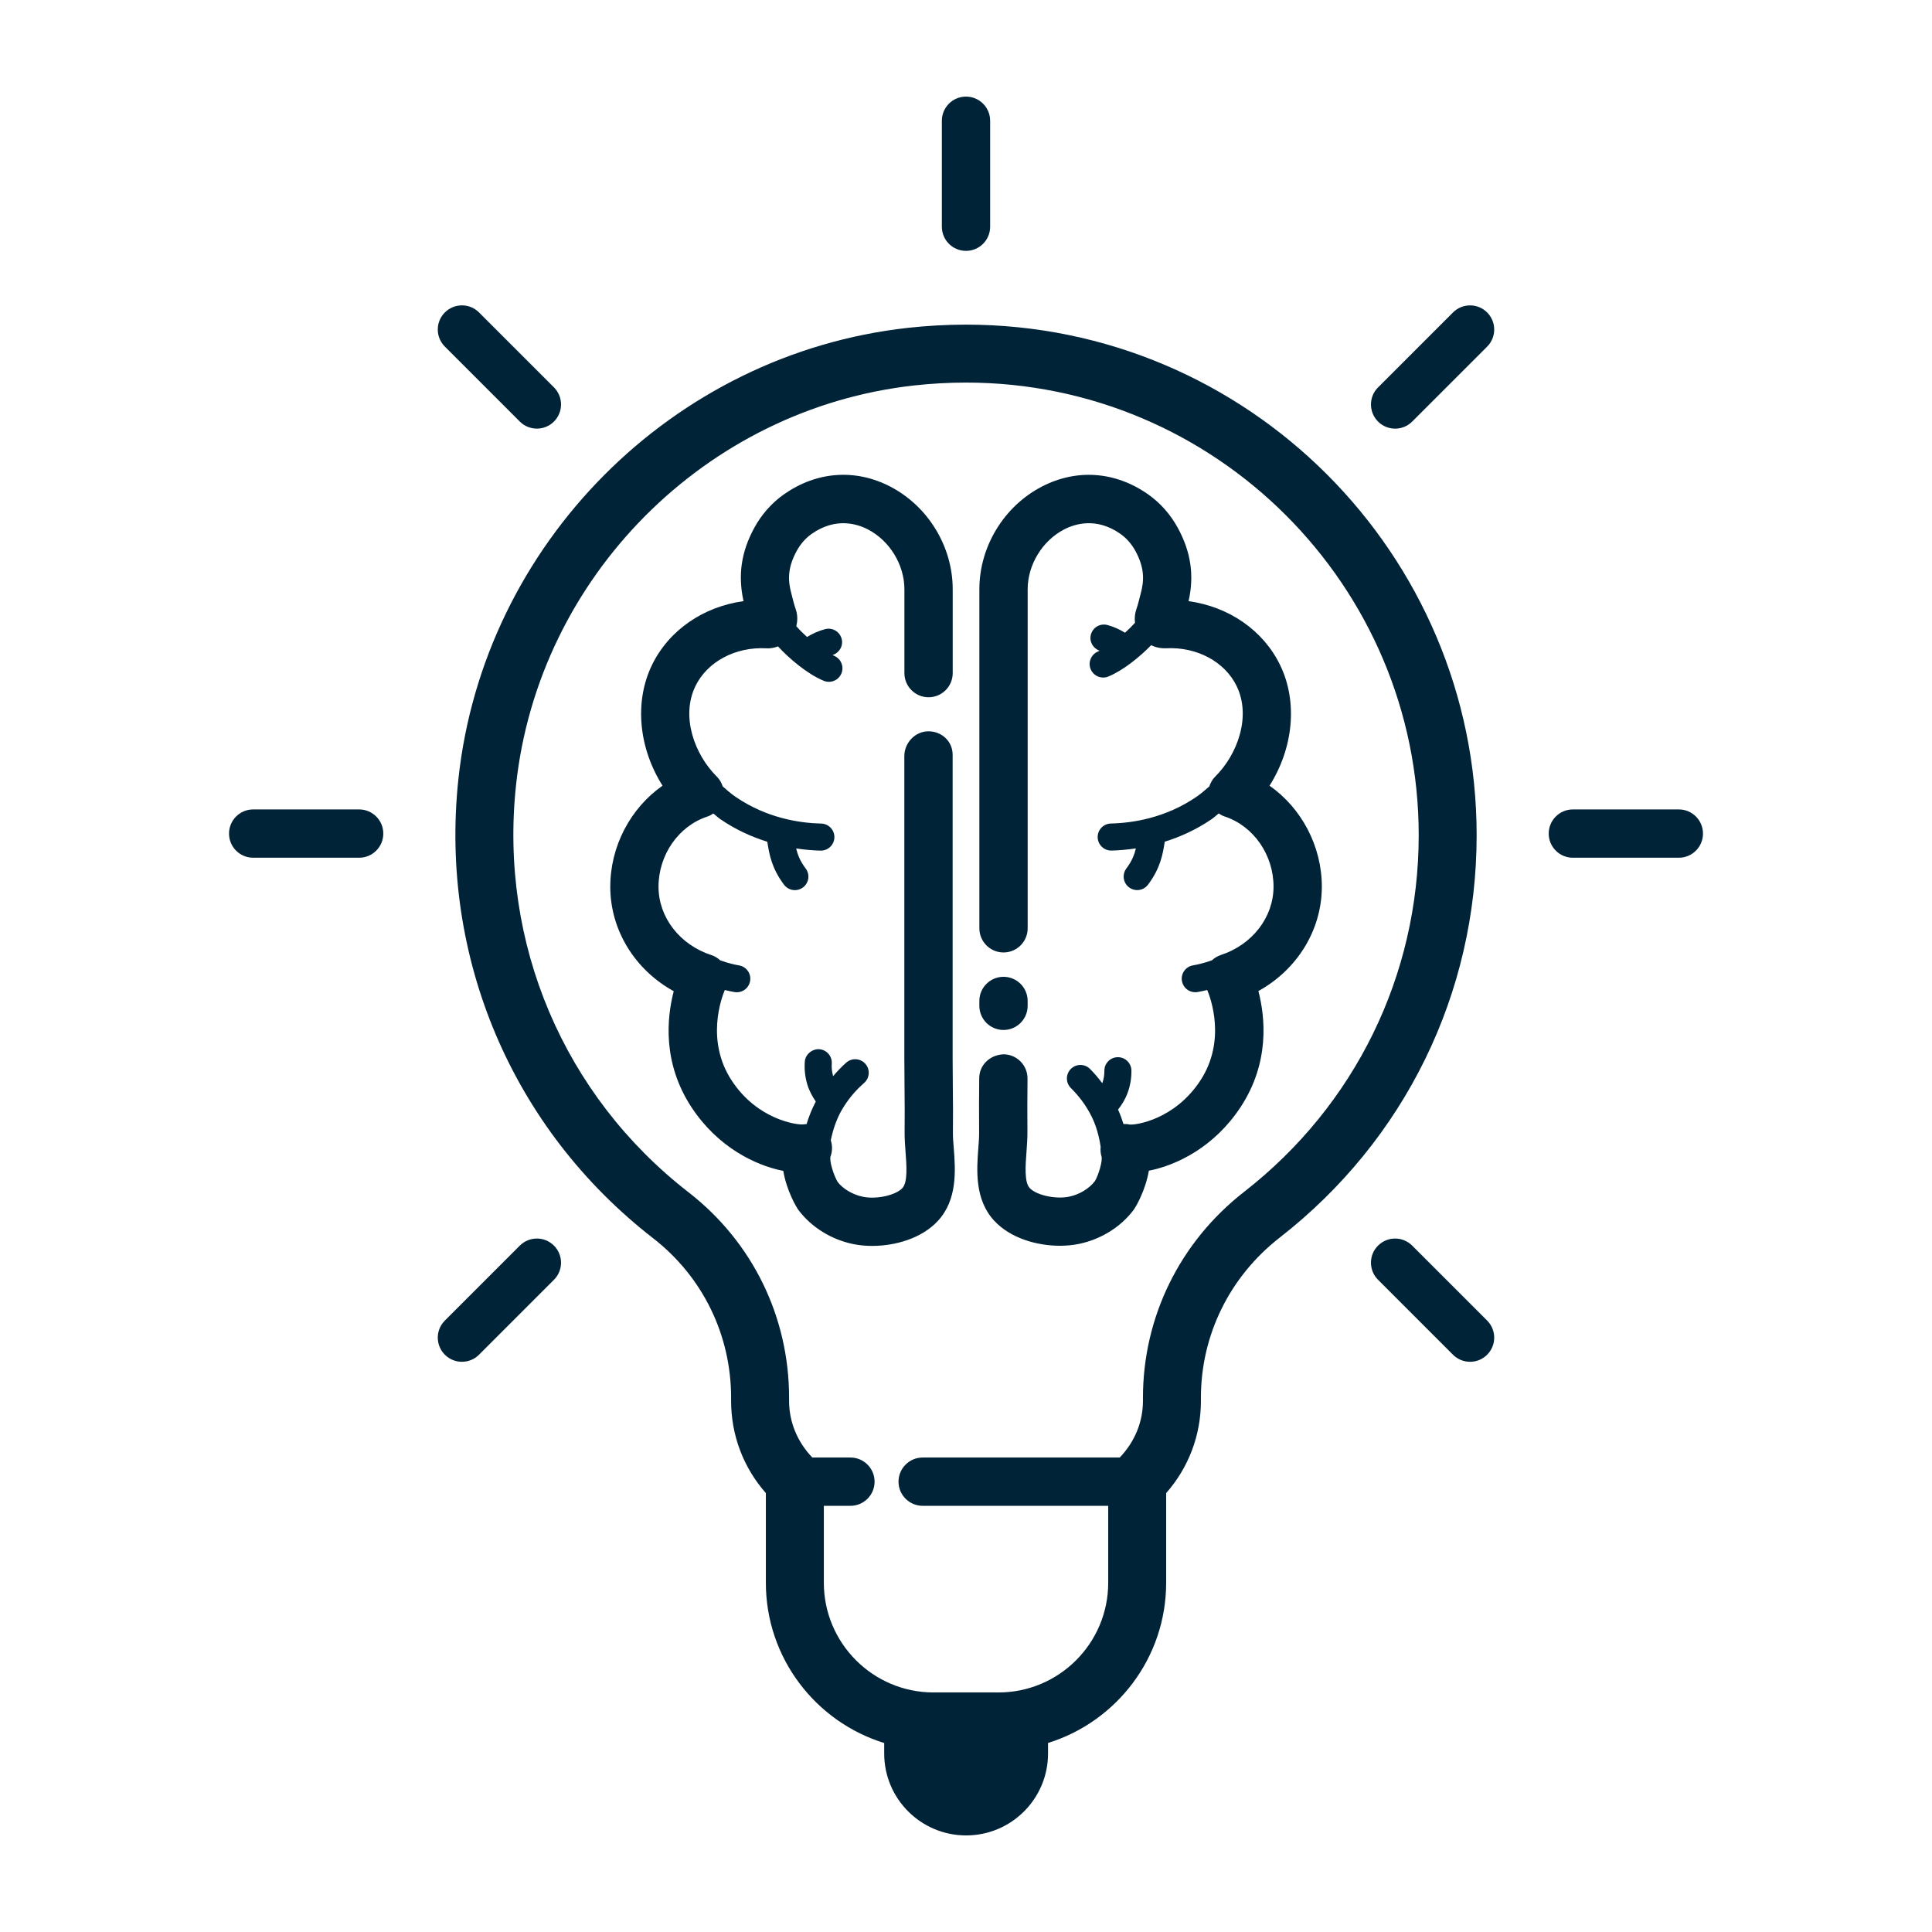
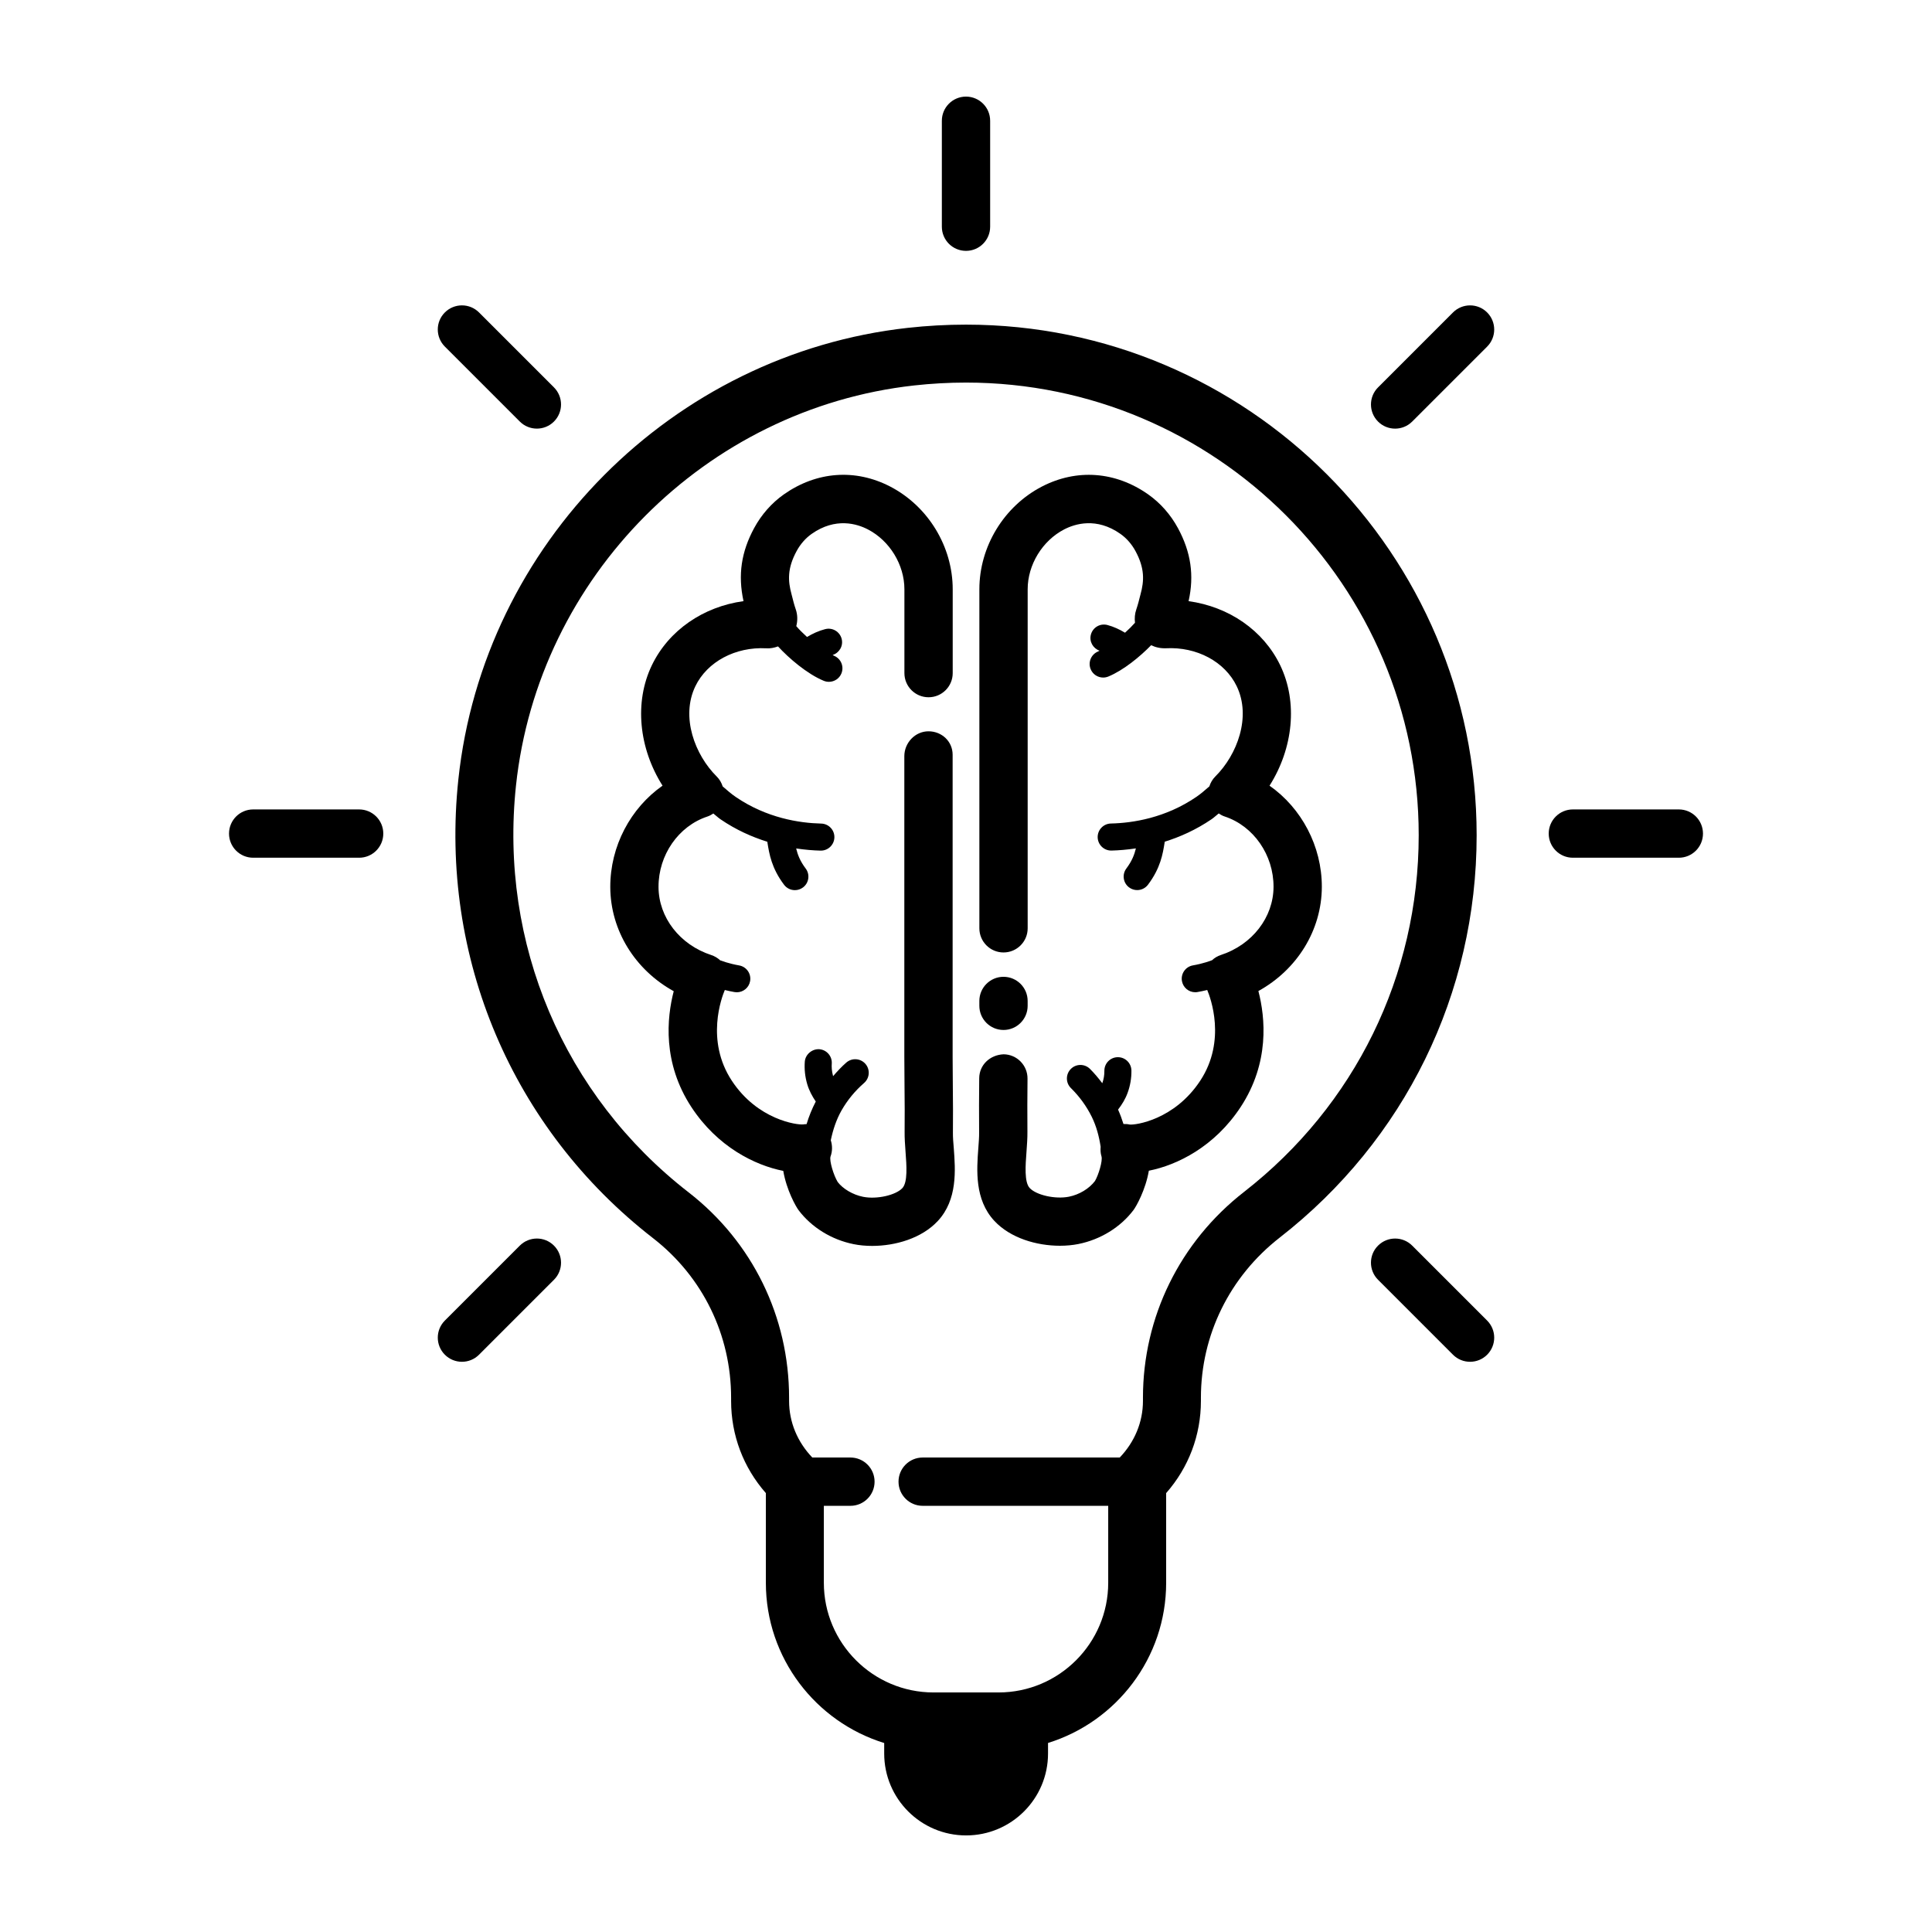
- <svg xmlns="http://www.w3.org/2000/svg" height="100px" width="100px" fill="#002337" version="1.1" x="0px" y="0px" viewBox="0 0 100 100" style="enable-background:new 0 0 100 100;" xml:space="preserve">
+ <svg xmlns="http://www.w3.org/2000/svg" height="100px" width="100px" fill="currentColor" version="1.1" x="0px" y="0px" viewBox="0 0 100 100" style="enable-background:new 0 0 100 100;" xml:space="preserve">
  <g>
    <path d="M49.323,58.615c0.01-0.793,0.003-1.588-0.005-2.383c-0.005-0.509-0.01-1.018-0.01-1.526V39.066   c0-0.69-0.56-1.214-1.25-1.214s-1.25,0.595-1.25,1.285v15.568c0,0.516,0.005,1.033,0.01,1.55c0.008,0.777,0.015,1.554,0.005,2.327   c-0.004,0.32,0.021,0.674,0.048,1.043c0.053,0.698,0.118,1.567-0.164,1.871c-0.346,0.371-1.332,0.592-2.035,0.45   c-0.531-0.105-1.047-0.417-1.311-0.763c-0.211-0.343-0.443-1.098-0.373-1.321c0.102-0.276,0.1-0.571,0.013-0.842   c0.114-0.541,0.284-1.065,0.559-1.549c0.305-0.532,0.696-1.008,1.166-1.417c0.291-0.254,0.322-0.696,0.068-0.988   c-0.255-0.292-0.696-0.322-0.988-0.069c-0.249,0.217-0.472,0.458-0.685,0.705c-0.074-0.262-0.08-0.495-0.069-0.645   c0.028-0.386-0.262-0.721-0.647-0.75c-0.362-0.022-0.721,0.261-0.749,0.647c-0.028,0.392,0.014,0.783,0.126,1.163   c0.095,0.324,0.253,0.619,0.442,0.898c-0.195,0.376-0.355,0.766-0.475,1.169c-0.058,0.005-0.116,0.002-0.175,0.015   c-0.305,0.036-2.361-0.229-3.7-2.268c-1.364-2.079-0.518-4.31-0.357-4.69c0.012,0.003,0.024,0.008,0.037,0.011   c0.16,0.039,0.313,0.071,0.462,0.097c0.041,0.007,0.082,0.011,0.122,0.011c0.333,0,0.629-0.239,0.688-0.58   c0.066-0.381-0.188-0.743-0.568-0.81c-0.119-0.021-0.243-0.046-0.372-0.078c-0.207-0.05-0.41-0.112-0.609-0.185   c-0.131-0.122-0.288-0.217-0.463-0.274c-1.628-0.531-2.725-1.949-2.729-3.527c-0.005-1.651,1.033-3.147,2.524-3.64   c0.113-0.038,0.217-0.093,0.313-0.159c0.127,0.097,0.24,0.21,0.372,0.3c0.81,0.553,1.635,0.916,2.421,1.162   c0.002,0.014,0.005,0.027,0.007,0.041c0.095,0.59,0.213,1.325,0.861,2.185c0.138,0.183,0.347,0.279,0.56,0.279   c0.146,0,0.294-0.046,0.421-0.141c0.309-0.233,0.37-0.672,0.137-0.98c-0.288-0.382-0.413-0.709-0.492-1.037   c0.46,0.068,0.888,0.103,1.262,0.112c0.006,0,0.012,0,0.017,0c0.379,0,0.69-0.303,0.7-0.684c0.009-0.387-0.297-0.707-0.684-0.716   c-1.136-0.027-2.824-0.288-4.42-1.376c-0.241-0.164-0.458-0.357-0.678-0.547c-0.06-0.19-0.162-0.367-0.308-0.512   c-1.13-1.12-1.873-3.085-1.106-4.674c0.614-1.271,2.075-2.047,3.667-1.963c0.213,0.015,0.418-0.027,0.611-0.098   c0.552,0.604,1.513,1.43,2.369,1.781c0.087,0.036,0.177,0.052,0.266,0.052c0.275,0,0.537-0.164,0.647-0.435   c0.146-0.358-0.024-0.767-0.382-0.913c-0.023-0.009-0.05-0.03-0.074-0.041c0.35-0.111,0.561-0.472,0.469-0.833   c-0.096-0.374-0.475-0.601-0.852-0.505c-0.335,0.085-0.646,0.229-0.941,0.406c-0.222-0.201-0.414-0.393-0.556-0.561   c0.072-0.282,0.071-0.582-0.027-0.867c-0.082-0.234-0.154-0.524-0.189-0.667c-0.003-0.009-0.027-0.104-0.029-0.112   c-0.193-0.699-0.223-1.347,0.262-2.24c0.194-0.359,0.463-0.667,0.777-0.888c1.242-0.874,2.358-0.521,2.915-0.231   c1.128,0.585,1.887,1.83,1.887,3.097v4.339c0,0.69,0.56,1.25,1.25,1.25s1.25-0.56,1.25-1.25V30.5c0-2.209-1.271-4.296-3.235-5.316   c-1.804-0.934-3.809-0.787-5.507,0.407c-0.628,0.443-1.159,1.045-1.535,1.741c-0.665,1.227-0.847,2.423-0.551,3.783   c-2.082,0.286-3.869,1.507-4.743,3.317c-0.922,1.913-0.673,4.298,0.552,6.234c-1.653,1.158-2.711,3.13-2.705,5.249   c0.007,2.248,1.286,4.288,3.284,5.39c-0.358,1.377-0.588,3.708,0.916,6c1.349,2.056,3.284,3.01,4.754,3.3   c0.167,0.992,0.654,1.852,0.794,2.036c0.672,0.89,1.711,1.53,2.851,1.757c0.297,0.06,0.621,0.09,0.958,0.09   c1.202,0,2.564-0.394,3.396-1.29c1.026-1.104,0.911-2.639,0.827-3.76C49.343,59.147,49.319,58.868,49.323,58.615z" />
    <path d="M65.711,40.667c1.225-1.936,1.474-4.322,0.552-6.234c-0.874-1.81-2.66-3.031-4.742-3.317   c0.299-1.332,0.121-2.542-0.551-3.781c-0.377-0.697-0.908-1.299-1.537-1.743c-1.695-1.194-3.7-1.341-5.506-0.407   c-1.965,1.02-3.235,3.106-3.235,5.316v17.548c0,0.69,0.56,1.25,1.25,1.25s1.25-0.56,1.25-1.25V30.5   c0-1.267,0.759-2.511,1.887-3.097c0.557-0.289,1.675-0.643,2.914,0.231c0.315,0.222,0.584,0.529,0.779,0.89   c0.483,0.891,0.454,1.539,0.261,2.24c-0.003,0.008-0.027,0.102-0.029,0.11c-0.035,0.143-0.107,0.433-0.189,0.668   c-0.078,0.226-0.097,0.462-0.068,0.691c-0.139,0.159-0.312,0.332-0.516,0.516c-0.286-0.172-0.588-0.313-0.912-0.399   c-0.375-0.1-0.757,0.125-0.855,0.498c-0.094,0.355,0.108,0.711,0.448,0.831c-0.025,0.011-0.054,0.033-0.078,0.043   c-0.357,0.146-0.528,0.555-0.382,0.913c0.11,0.271,0.372,0.435,0.647,0.435c0.089,0,0.179-0.017,0.266-0.052   c0.783-0.321,1.653-1.04,2.218-1.622c0.229,0.111,0.487,0.168,0.762,0.158c1.596-0.085,3.052,0.691,3.666,1.962   c0.767,1.589,0.023,3.554-1.106,4.674c-0.146,0.145-0.248,0.322-0.308,0.512c-0.219,0.19-0.437,0.383-0.678,0.547   c-1.596,1.089-3.284,1.35-4.42,1.376c-0.387,0.009-0.692,0.33-0.684,0.716c0.01,0.381,0.321,0.684,0.7,0.684   c0.005,0,0.011,0,0.017,0c0.373-0.009,0.802-0.044,1.262-0.112c-0.08,0.328-0.205,0.655-0.492,1.037   c-0.233,0.309-0.172,0.748,0.137,0.98c0.127,0.095,0.274,0.141,0.421,0.141c0.213,0,0.422-0.096,0.56-0.279   c0.648-0.86,0.767-1.594,0.861-2.185c0.002-0.014,0.005-0.027,0.007-0.041c0.786-0.246,1.61-0.61,2.421-1.162   c0.132-0.09,0.245-0.203,0.372-0.3c0.096,0.066,0.199,0.122,0.313,0.159c1.491,0.493,2.529,1.989,2.524,3.64   c-0.005,1.579-1.102,2.997-2.729,3.528c-0.172,0.056-0.327,0.15-0.456,0.271c-0.201,0.074-0.407,0.138-0.618,0.189   c-0.127,0.031-0.251,0.056-0.37,0.077c-0.381,0.067-0.635,0.429-0.568,0.81c0.06,0.34,0.354,0.58,0.688,0.58   c0.04,0,0.081-0.003,0.122-0.011c0.148-0.026,0.302-0.058,0.46-0.096c0.013-0.003,0.025-0.008,0.038-0.011   c0.167,0.394,1.003,2.617-0.356,4.69c-1.336,2.036-3.367,2.314-3.662,2.275c-0.105-0.024-0.211-0.031-0.316-0.026   c-0.078-0.253-0.171-0.502-0.28-0.746c0.205-0.266,0.38-0.552,0.494-0.868c0.137-0.373,0.202-0.761,0.197-1.155   c-0.006-0.383-0.317-0.69-0.7-0.69c-0.003,0-0.006,0-0.01,0c-0.387,0.005-0.695,0.323-0.69,0.709   c0.003,0.216-0.034,0.43-0.107,0.639c-0.198-0.259-0.406-0.513-0.641-0.745c-0.276-0.271-0.72-0.268-0.99,0.008   c-0.271,0.275-0.268,0.719,0.008,0.99c0.443,0.436,0.806,0.936,1.077,1.484c0.242,0.492,0.378,1.015,0.46,1.55   c-0.014,0.168-0.006,0.338,0.044,0.5c0.071,0.225-0.161,0.98-0.337,1.273c-0.299,0.396-0.814,0.707-1.347,0.813   c-0.702,0.141-1.688-0.079-2.034-0.451c-0.282-0.304-0.217-1.173-0.164-1.871c0.027-0.369,0.052-0.723,0.048-1.042   c-0.01-0.76-0.003-1.981,0.005-2.744c0.007-0.69-0.547-1.256-1.237-1.263c-0.707,0.031-1.256,0.547-1.263,1.237   c-0.008,0.778-0.015,2.025-0.005,2.802c0.004,0.252-0.02,0.531-0.041,0.821c-0.084,1.121-0.199,2.657,0.827,3.76   c0.833,0.896,2.194,1.29,3.396,1.29c0.337,0,0.661-0.031,0.957-0.09c1.141-0.228,2.18-0.868,2.852-1.758   c0.139-0.184,0.626-1.043,0.794-2.036c1.47-0.29,3.405-1.244,4.754-3.3c1.504-2.292,1.274-4.622,0.916-6   c1.998-1.102,3.277-3.142,3.284-5.39C68.422,43.796,67.364,41.825,65.711,40.667z" />
    <path d="M51.941,53.311c0.69,0,1.25-0.56,1.25-1.25v-0.252c0-0.69-0.56-1.25-1.25-1.25s-1.25,0.56-1.25,1.25v0.252   C50.691,52.751,51.251,53.311,51.941,53.311z" />
    <path d="M86.896,41.896h-5.485c-0.69,0-1.25,0.56-1.25,1.25s0.56,1.25,1.25,1.25h5.485c0.69,0,1.25-0.56,1.25-1.25   S87.587,41.896,86.896,41.896z" />
    <path d="M18.589,41.896h-5.485c-0.69,0-1.25,0.56-1.25,1.25s0.56,1.25,1.25,1.25h5.485c0.69,0,1.25-0.56,1.25-1.25   S19.279,41.896,18.589,41.896z" />
    <path d="M73.095,64.473c-0.488-0.488-1.279-0.488-1.768,0s-0.488,1.279,0,1.768l3.879,3.879c0.244,0.244,0.563,0.366,0.884,0.366   s0.64-0.122,0.884-0.366c0.488-0.488,0.488-1.279,0-1.768L73.095,64.473z" />
    <path d="M26.905,21.819c0.244,0.244,0.563,0.366,0.884,0.366s0.64-0.122,0.884-0.366c0.488-0.488,0.488-1.279,0-1.768l-3.879-3.879   c-0.488-0.488-1.279-0.488-1.768,0s-0.488,1.279,0,1.768L26.905,21.819z" />
    <path d="M50,12.985c0.69,0,1.25-0.56,1.25-1.25V6.25C51.25,5.56,50.69,5,50,5s-1.25,0.56-1.25,1.25v5.485   C48.75,12.426,49.31,12.985,50,12.985z" />
    <path d="M26.905,64.473l-3.879,3.879c-0.488,0.488-0.488,1.279,0,1.768c0.244,0.244,0.563,0.366,0.884,0.366   s0.64-0.122,0.884-0.366l3.879-3.879c0.488-0.488,0.488-1.279,0-1.768S27.394,63.985,26.905,64.473z" />
    <path d="M75.206,16.173l-3.879,3.879c-0.488,0.488-0.488,1.279,0,1.768c0.244,0.244,0.563,0.366,0.884,0.366   s0.64-0.122,0.884-0.366l3.879-3.879c0.488-0.488,0.488-1.279,0-1.768S75.694,15.685,75.206,16.173z" />
    <path d="M50,16.803c-0.999,0-2.014,0.056-3.016,0.167C34.803,18.321,25.02,28.153,23.724,40.347   c-0.979,9.207,2.787,18.082,10.077,23.74c2.568,1.993,4.041,5.005,4.041,8.262v0.163c0,1.775,0.634,3.445,1.799,4.771v4.641   c0,3.897,2.582,7.201,6.125,8.294v0.543c0,2.341,1.898,4.24,4.24,4.24c2.341,0,4.24-1.898,4.24-4.24v-0.546   c3.537-1.096,6.114-4.398,6.114-8.291v-4.641c1.165-1.326,1.799-2.996,1.799-4.771v-0.162c0-3.25,1.487-6.273,4.081-8.294   c6.477-5.046,10.191-12.635,10.191-20.822C76.431,28.659,64.574,16.803,50,16.803z M64.396,61.689   c-3.328,2.593-5.237,6.479-5.237,10.66v0.162c0,1.102-0.434,2.128-1.202,2.93h-10.2c-0.69,0-1.25,0.56-1.25,1.25   s0.56,1.25,1.25,1.25h9.604v3.982c0,3.131-2.547,5.678-5.678,5.678h-3.363c-3.131,0-5.678-2.547-5.678-5.678v-3.982h1.376   c0.69,0,1.25-0.56,1.25-1.25s-0.56-1.25-1.25-1.25h-1.973c-0.768-0.801-1.202-1.828-1.202-2.93v-0.163   c0-4.19-1.896-8.066-5.201-10.632c-6.463-5.016-9.803-12.886-8.935-21.052c1.149-10.805,9.816-19.516,20.608-20.713   c0.894-0.099,1.797-0.149,2.686-0.149c12.92,0,23.431,10.511,23.431,23.431C73.431,50.488,70.138,57.215,64.396,61.689z" />
  </g>
</svg>
